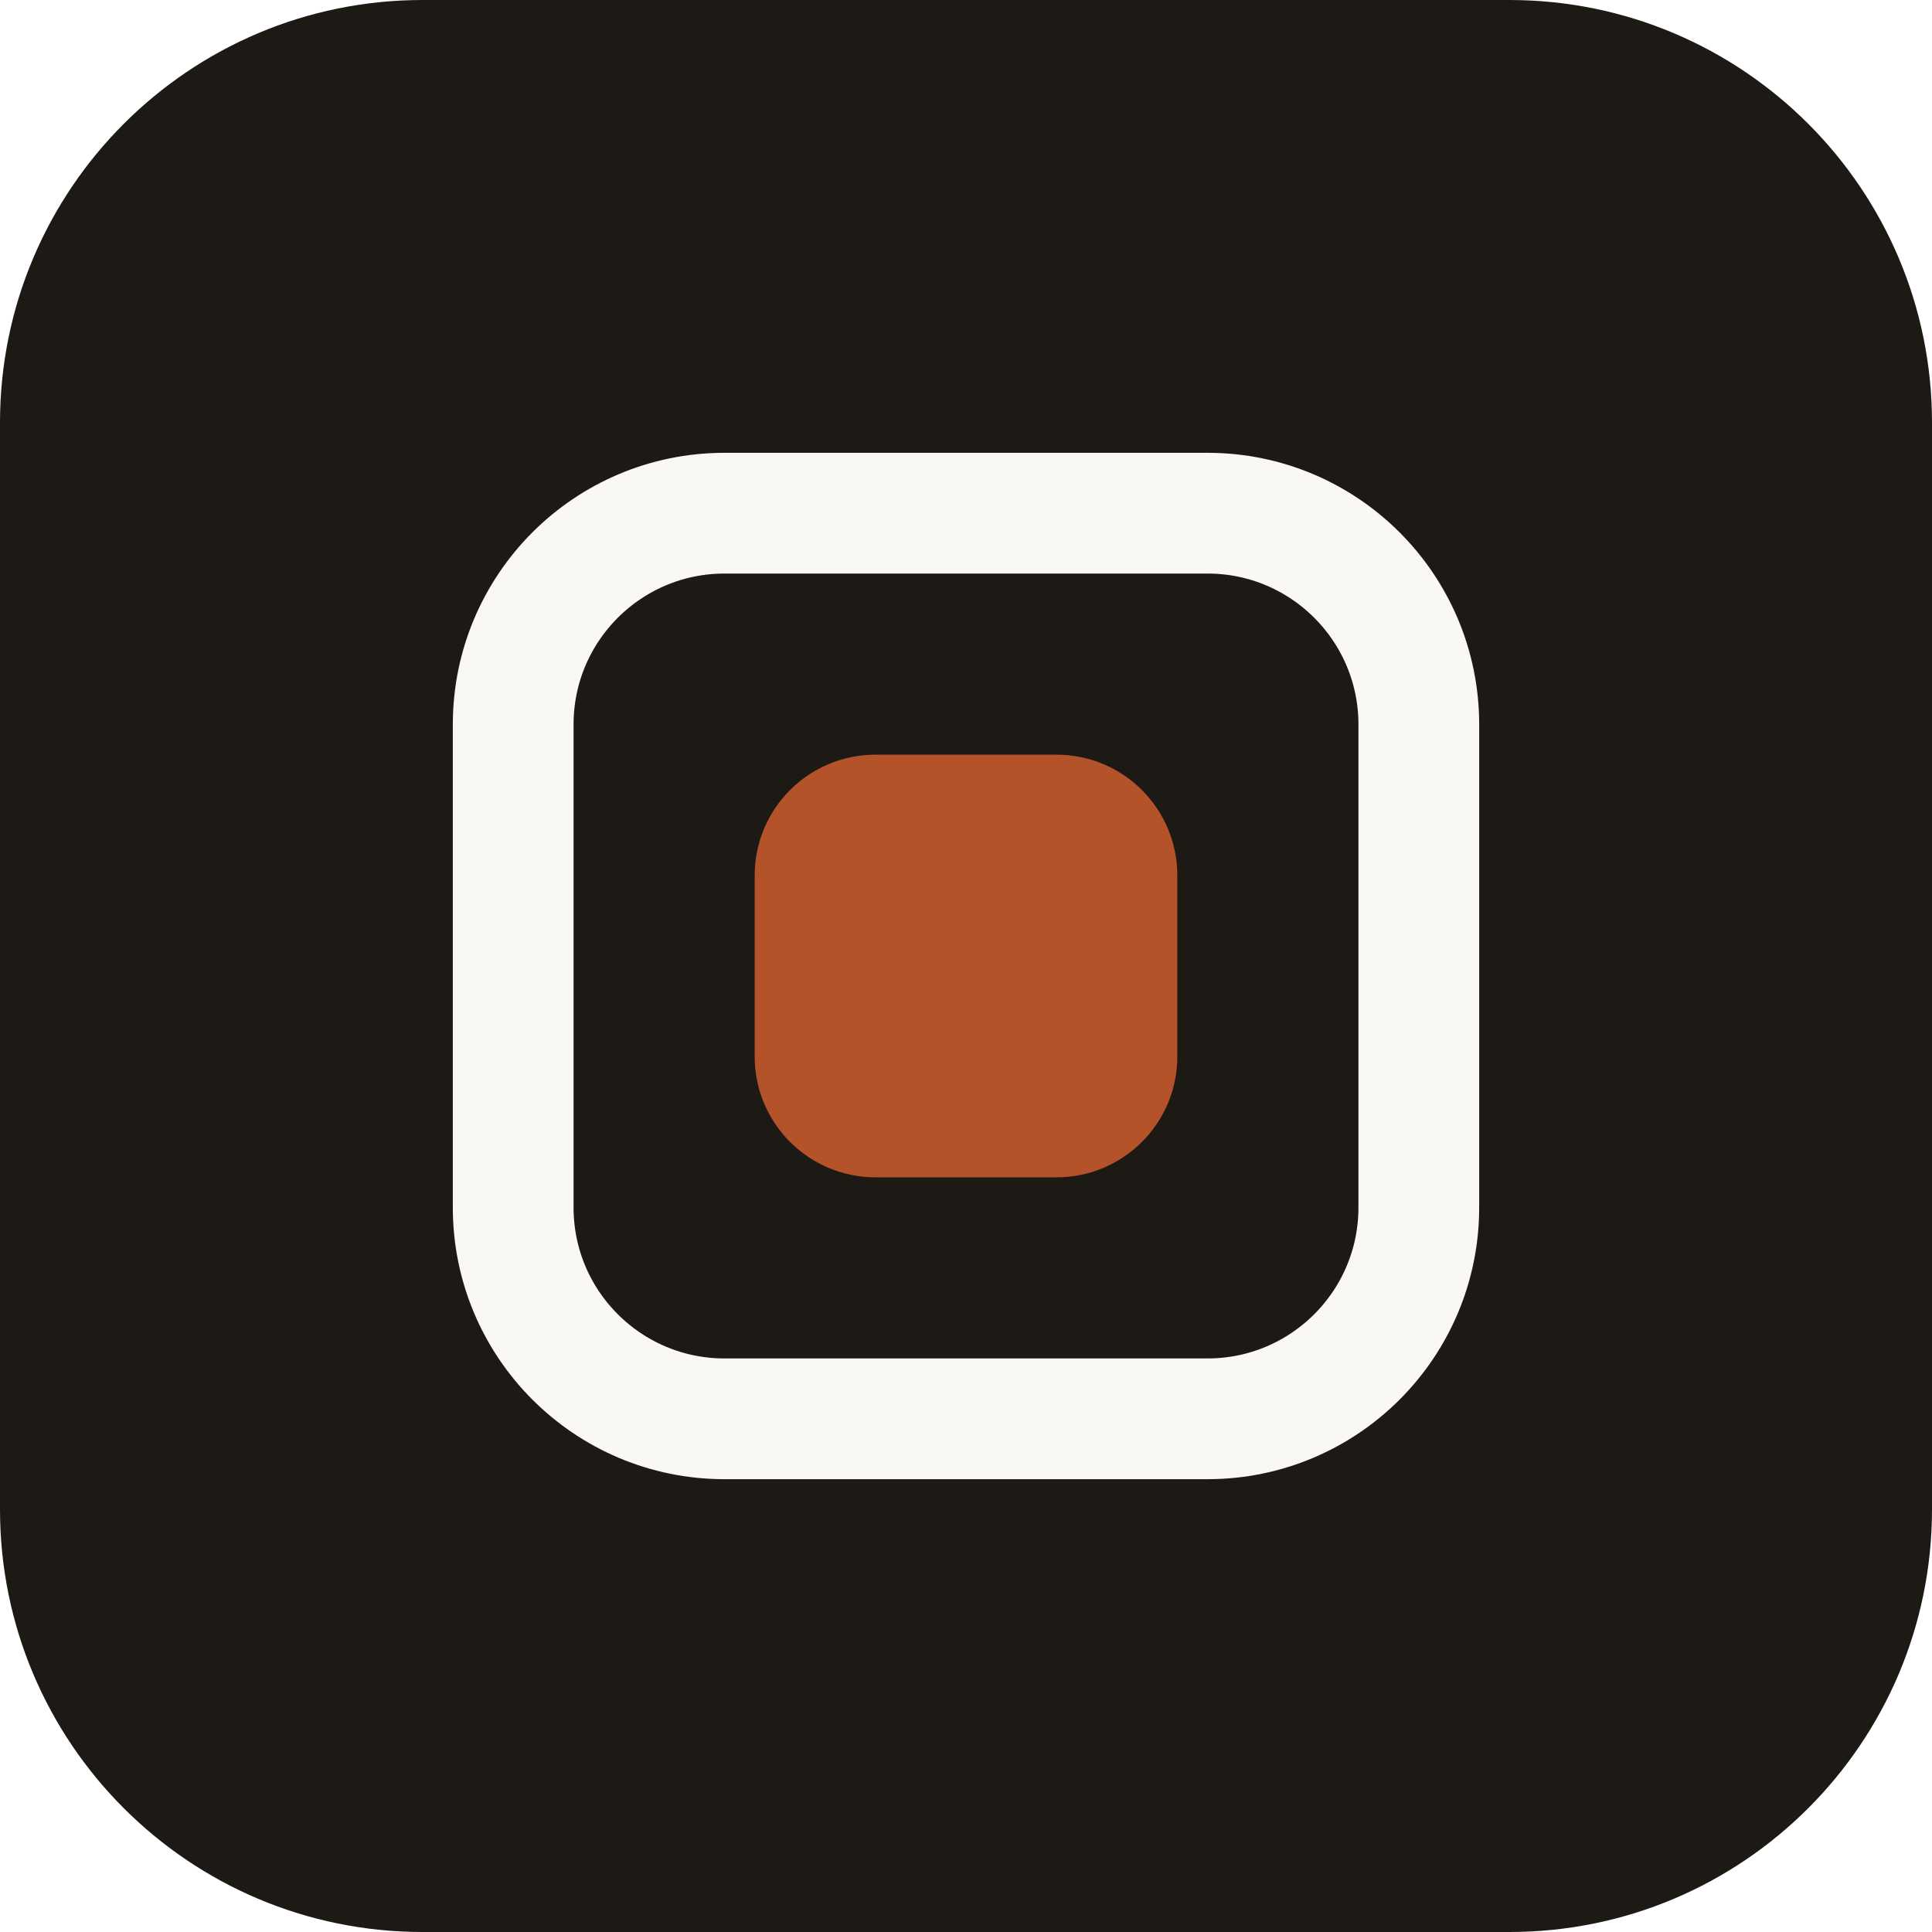
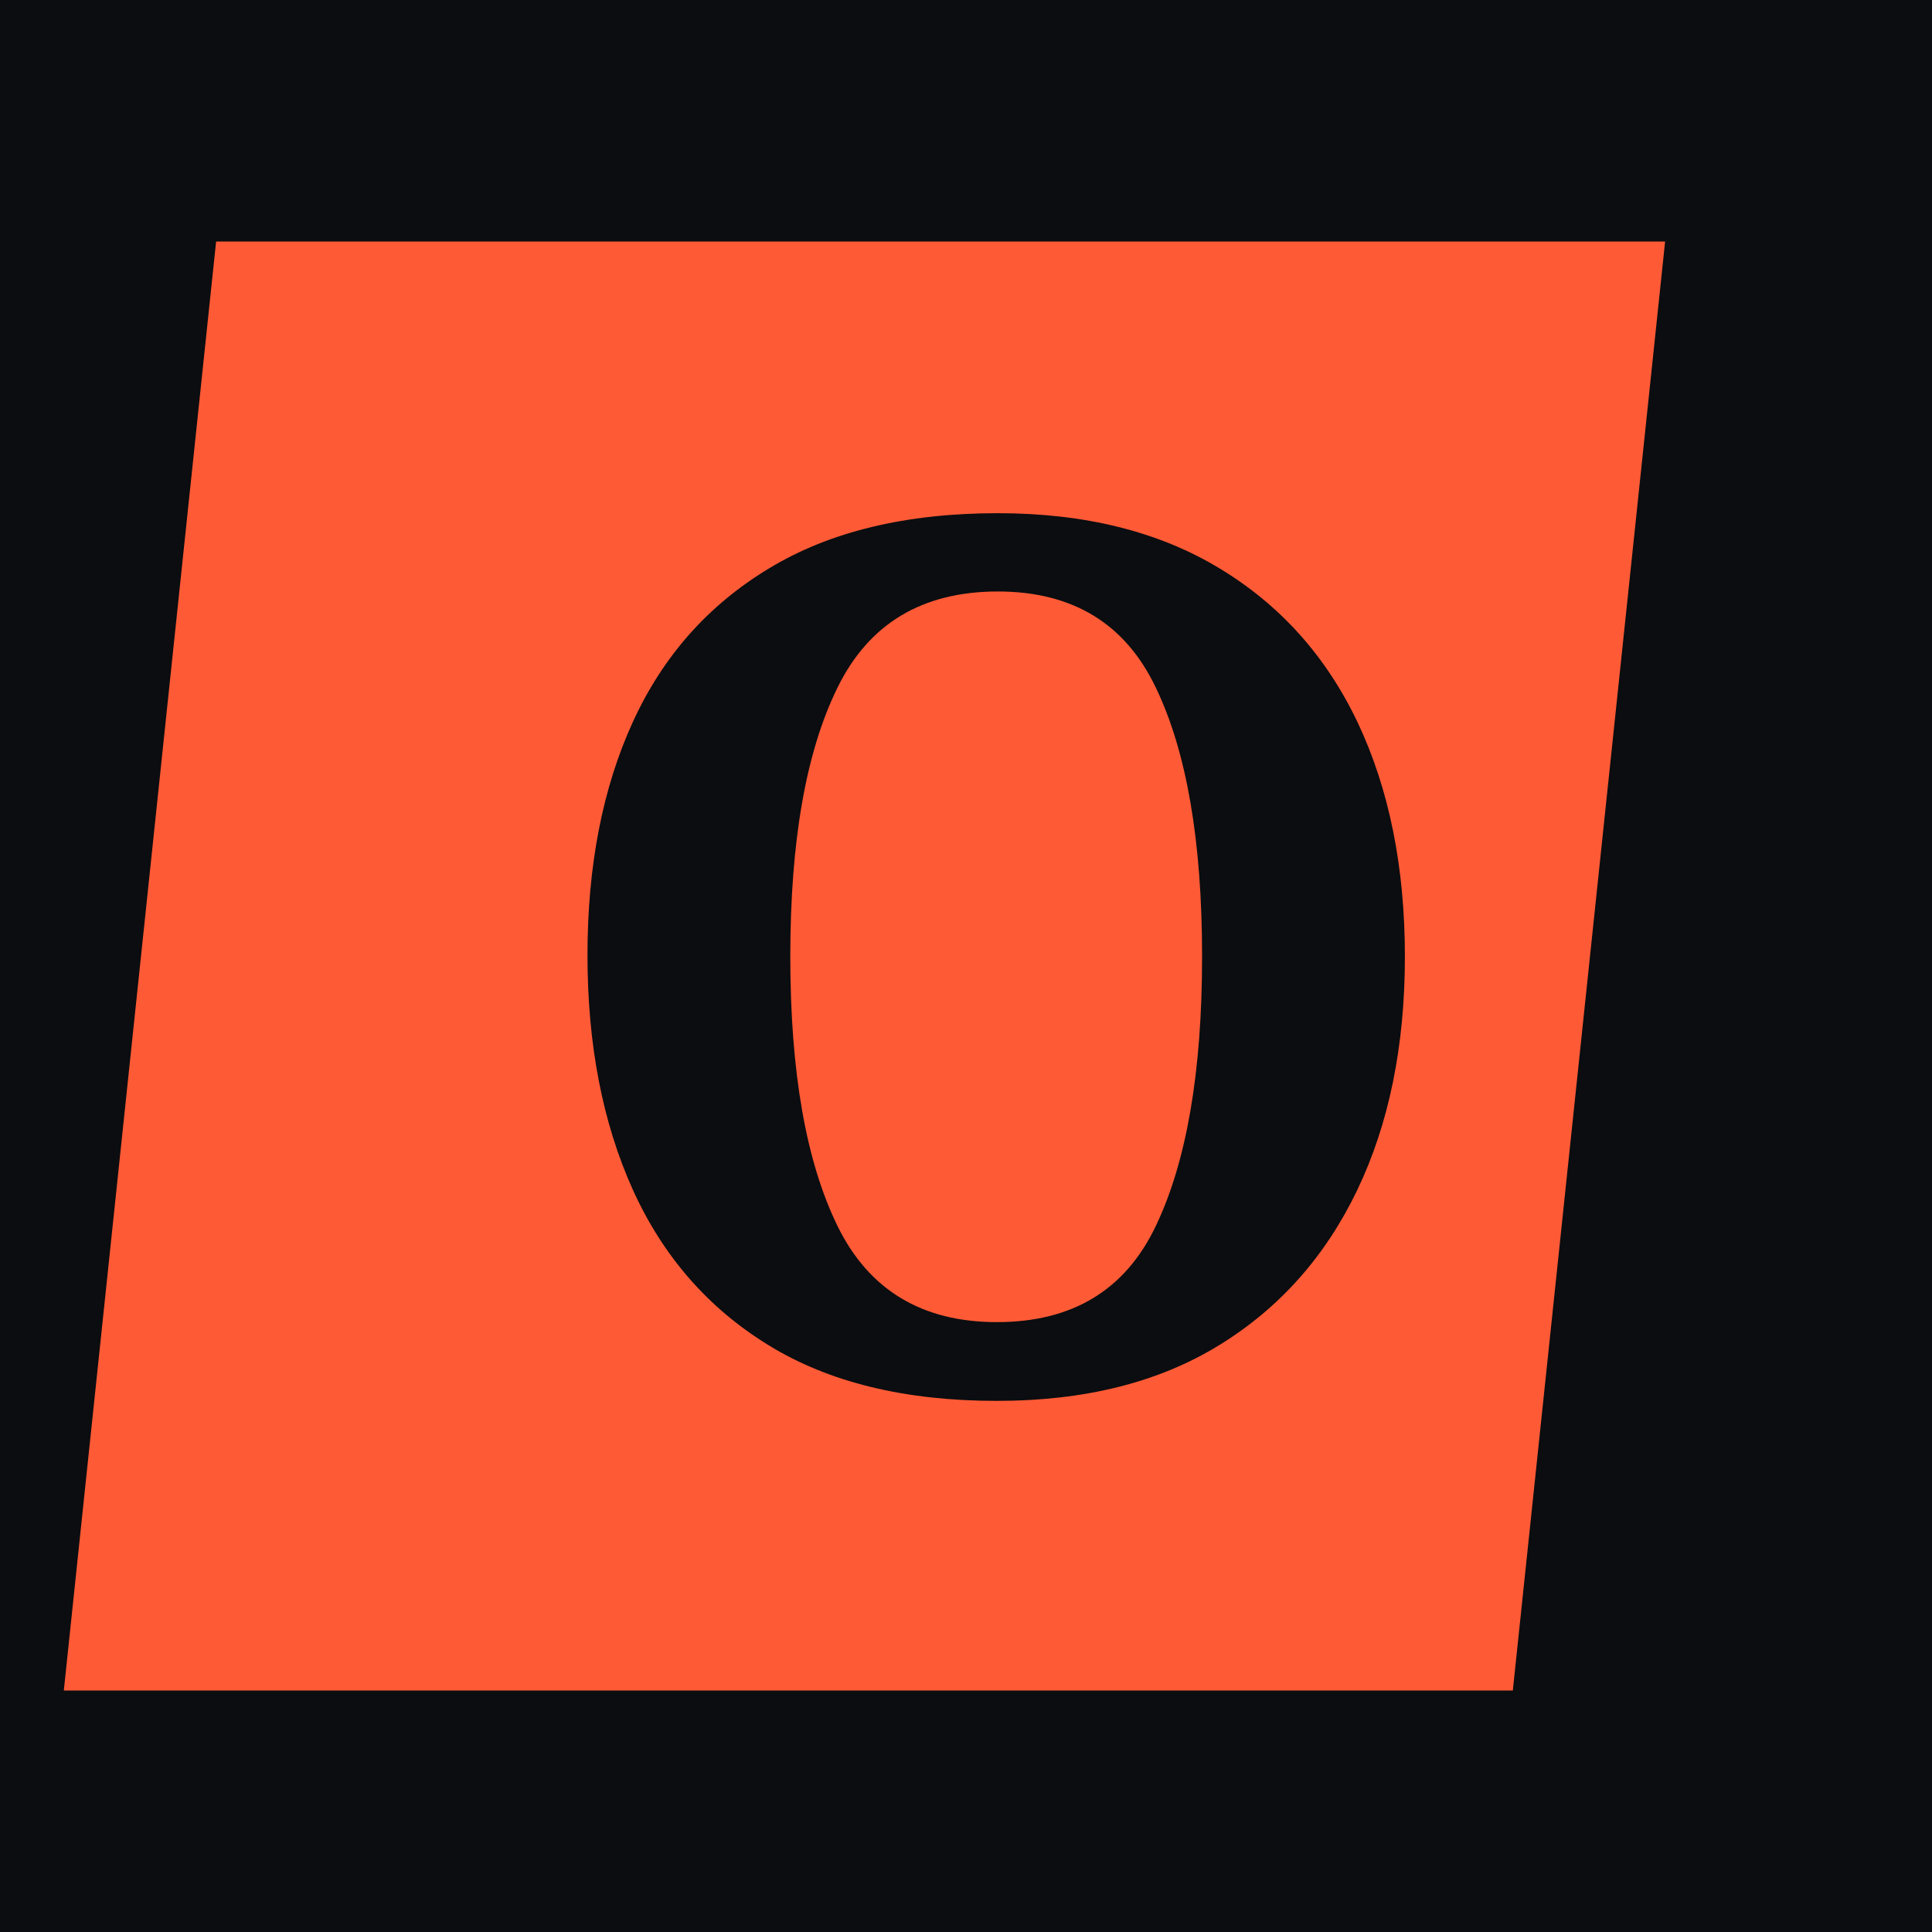
<svg xmlns="http://www.w3.org/2000/svg" viewBox="0 0 64 64">
-   <rect width="64" height="64" rx="14" fill="#1d1a15" />
-   <rect x="17" y="17" width="30" height="30" rx="7" fill="none" stroke="#faf8f3" stroke-width="4" />
-   <rect x="25" y="25" width="14" height="14" rx="4" fill="#b4522a" />
+   <rect width="64" height="64" fill="#0b0d10" />
+   <rect x="8" y="8" width="48" height="48" fill="#ff5a36" transform="skewX(-6)" />
+   <text x="33" y="46" font-family="Georgia, serif" font-size="40" font-weight="700" text-anchor="middle" fill="#0b0d10">O</text>
</svg>
